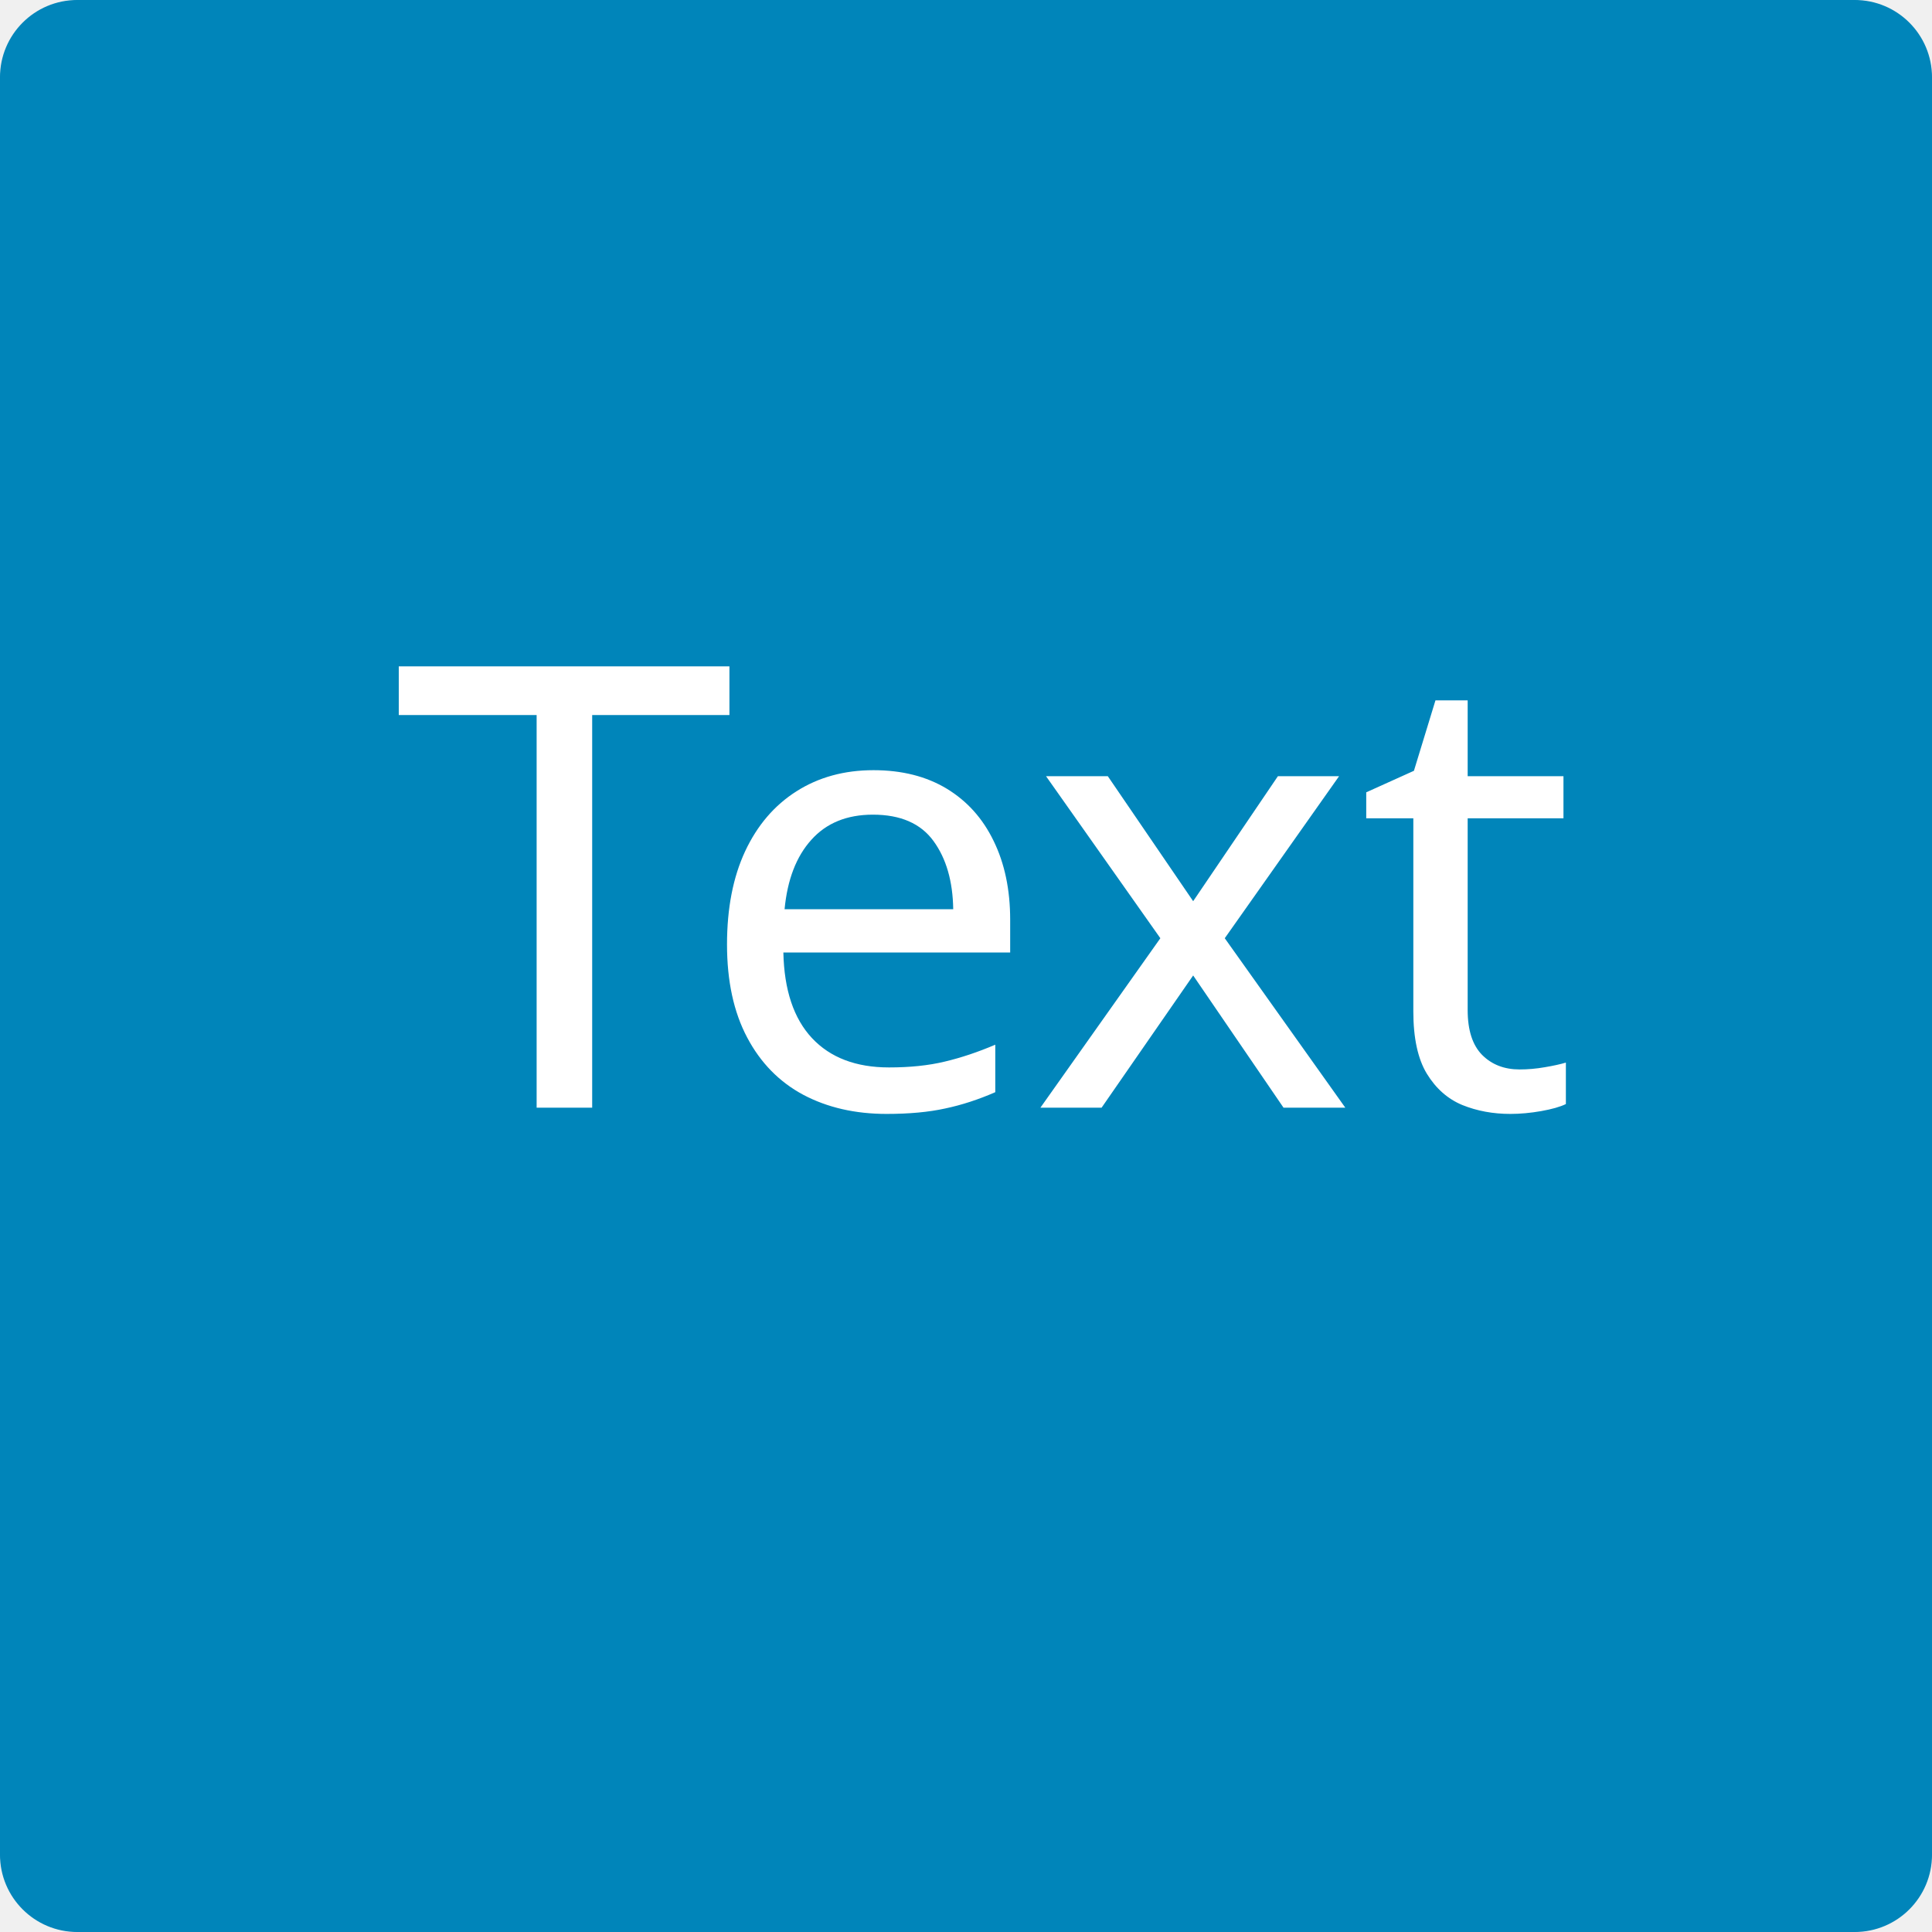
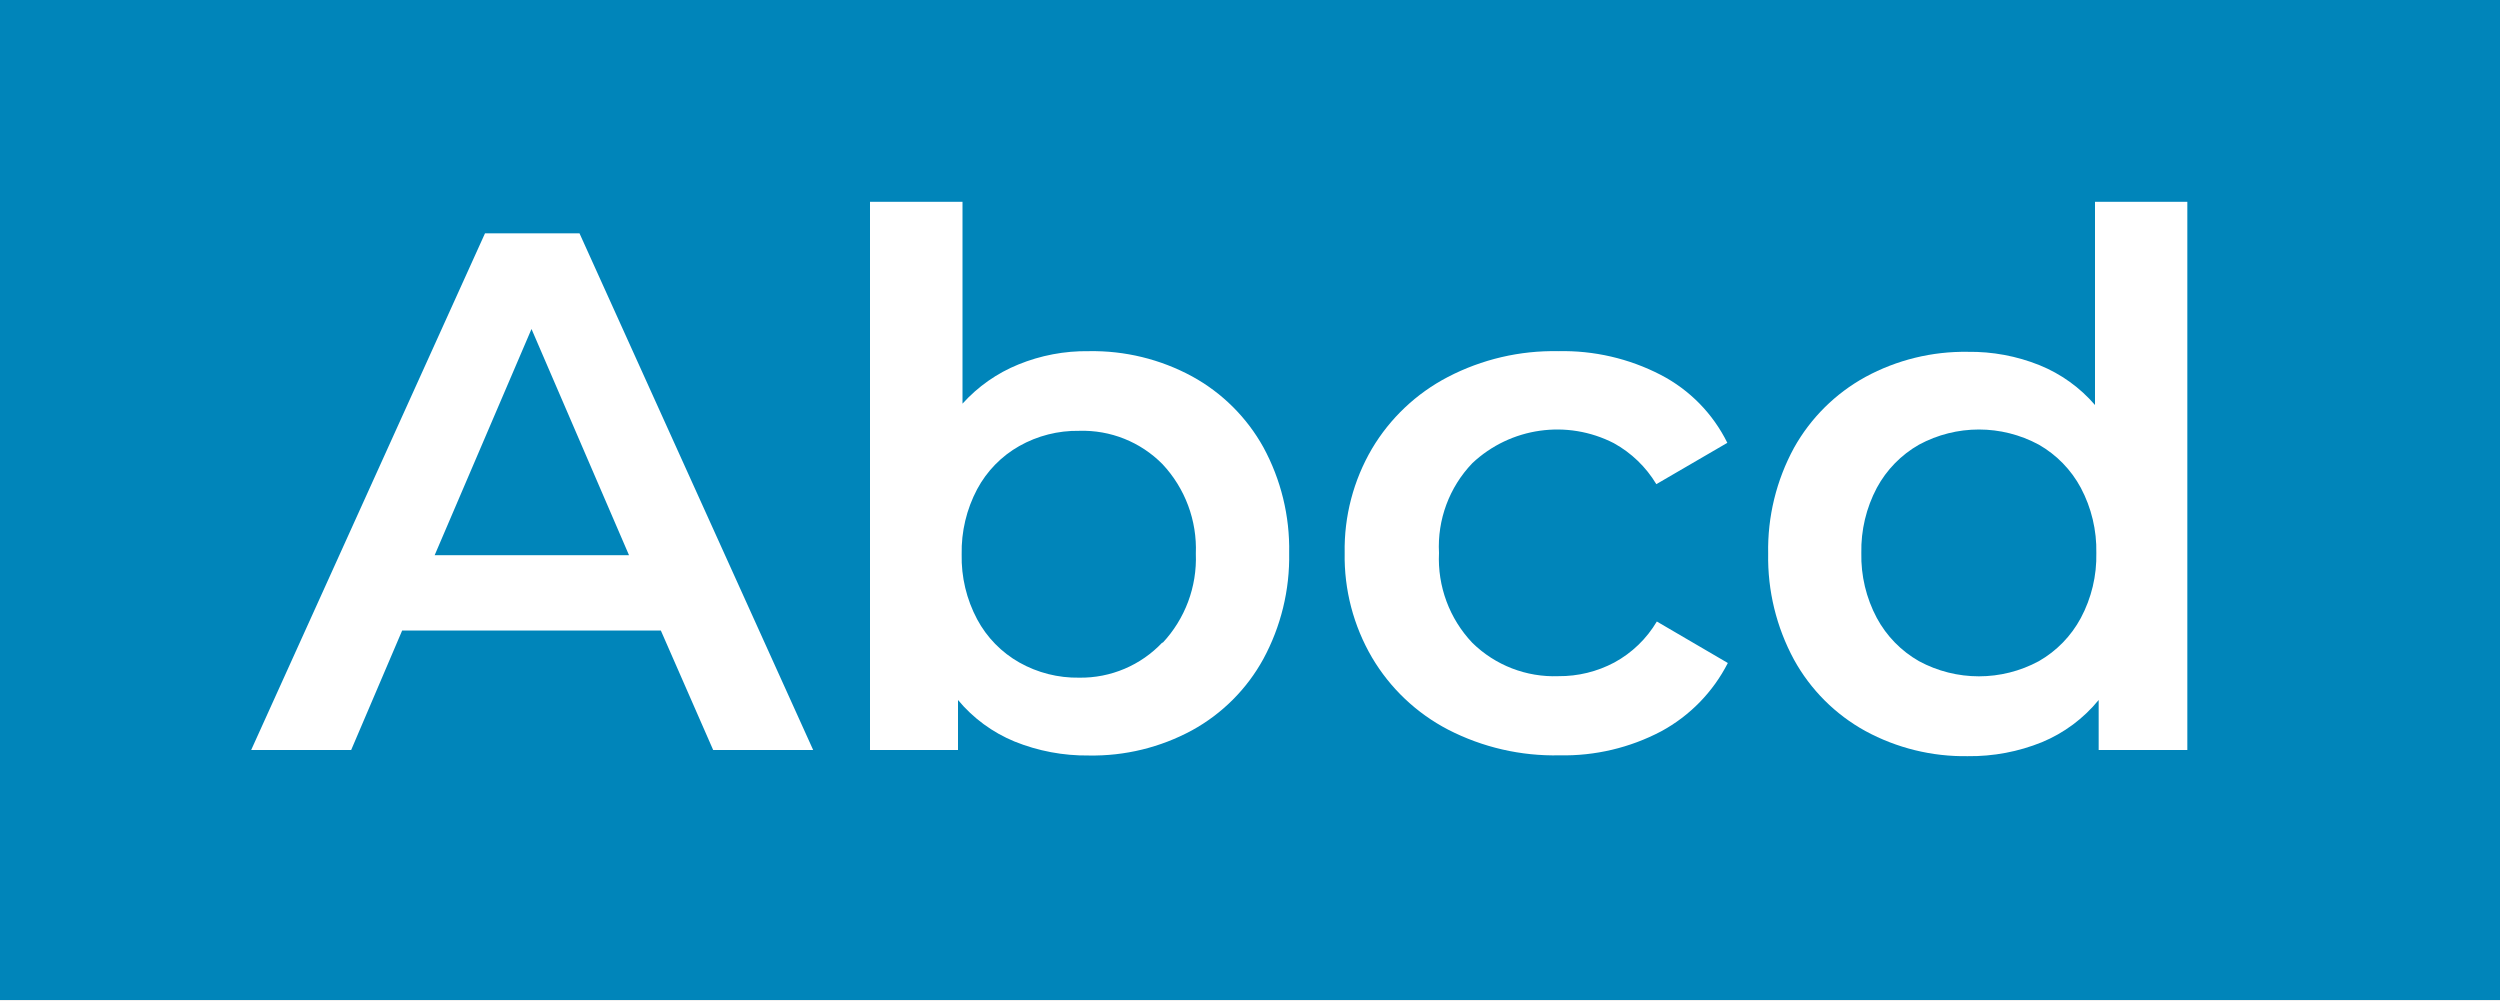
- <svg xmlns="http://www.w3.org/2000/svg" xmlns:xlink="http://www.w3.org/1999/xlink" width="150px" height="150px" viewBox="0 0 150 150" version="1.1">
+ <svg xmlns="http://www.w3.org/2000/svg" width="150" height="60" viewBox="0 0 150 60">
  <defs>
-     <rect id="path-1" x="0" y="0" width="150" height="150" rx="6" />
+     <style>.a{fill:#0085ba;}.b{fill:#fff;}</style>
  </defs>
-   <g id="Desktop" stroke="none" stroke-width="1" fill="none" fill-rule="evenodd" transform="translate(-230, -416)">
-     <g id="text_mode_light" transform="translate(230, 416)">
-       <g id="wrapper">
-         <use fill="#0085BA" fill-rule="evenodd" xlink:href="#path-1" />
-         <rect stroke="#0085BA" stroke-width="1" x="0.5" y="0.5" width="149" height="149" rx="6" />
-       </g>
-       <text id="Text" font-family="AvenirNext-Medium, Avenir Next" font-size="48" font-weight="400" fill="#FFFFFF">
-         <tspan x="30.476" y="86">Text</tspan>
-       </text>
-     </g>
-   </g>
+   <rect class="a" width="150" height="60" />
+   <path class="b" d="M39.65,37.83H24.13L21.07,45h-6L29.1,14h5.67L48.79,45h-6Zm-1.91-4.52L31.89,19.74,26.08,33.31Z" />
+   <path class="b" d="M71.52,22.58a10.86,10.86,0,0,1,4.28,4.25,12.76,12.76,0,0,1,1.55,6.35,12.86,12.86,0,0,1-1.55,6.36,10.81,10.81,0,0,1-4.28,4.28,12.53,12.53,0,0,1-6.19,1.51,11.54,11.54,0,0,1-4.46-.84A8.75,8.75,0,0,1,57.48,42V45H52.2V12.11h5.55V24.22a9.14,9.14,0,0,1,3.35-2.35,10.77,10.77,0,0,1,4.23-.8A12.53,12.53,0,0,1,71.52,22.58Zm-1.77,16a7.41,7.41,0,0,0,2-5.36,7.42,7.42,0,0,0-2-5.37,6.72,6.72,0,0,0-5-2,7.07,7.07,0,0,0-3.59.91,6.5,6.5,0,0,0-2.53,2.59,8,8,0,0,0-.93,3.91,7.92,7.92,0,0,0,.93,3.9,6.5,6.5,0,0,0,2.53,2.59,7.07,7.07,0,0,0,3.59.91A6.72,6.72,0,0,0,69.75,38.54Z" />
+   <path class="b" d="M86.89,43.78a11.42,11.42,0,0,1-4.57-4.33,12,12,0,0,1-1.64-6.27,11.94,11.94,0,0,1,1.64-6.26,11.43,11.43,0,0,1,4.55-4.3,13.75,13.75,0,0,1,6.63-1.55,12.74,12.74,0,0,1,6.14,1.42,9.16,9.16,0,0,1,4,4.08l-4.26,2.48a6.81,6.81,0,0,0-2.55-2.46,7.44,7.44,0,0,0-8.49,1.2,7.23,7.23,0,0,0-2,5.39,7.32,7.32,0,0,0,2,5.39,7,7,0,0,0,5.17,2,7,7,0,0,0,3.35-.82,6.66,6.66,0,0,0,2.55-2.46l4.26,2.49a9.64,9.64,0,0,1-4,4.1,12.52,12.52,0,0,1-6.09,1.44A13.93,13.93,0,0,1,86.89,43.78Z" />
+   <path class="b" d="M131.24,12.11V45h-5.32V42a8.71,8.71,0,0,1-3.4,2.53,11.46,11.46,0,0,1-4.45.84,12.46,12.46,0,0,1-6.15-1.51,10.88,10.88,0,0,1-4.28-4.28,12.86,12.86,0,0,1-1.55-6.36,12.76,12.76,0,0,1,1.55-6.35,10.93,10.93,0,0,1,4.28-4.25,12.46,12.46,0,0,1,6.15-1.51,11.12,11.12,0,0,1,4.3.8,8.71,8.71,0,0,1,3.33,2.39V12.11Zm-8.91,27.56a6.55,6.55,0,0,0,2.52-2.59,7.92,7.92,0,0,0,.93-3.9,8,8,0,0,0-.93-3.91,6.55,6.55,0,0,0-2.52-2.59,7.56,7.56,0,0,0-7.19,0,6.57,6.57,0,0,0-2.53,2.59,8,8,0,0,0-.93,3.91,7.92,7.92,0,0,0,.93,3.9,6.57,6.57,0,0,0,2.53,2.59,7.56,7.56,0,0,0,7.19,0Z" />
</svg>
